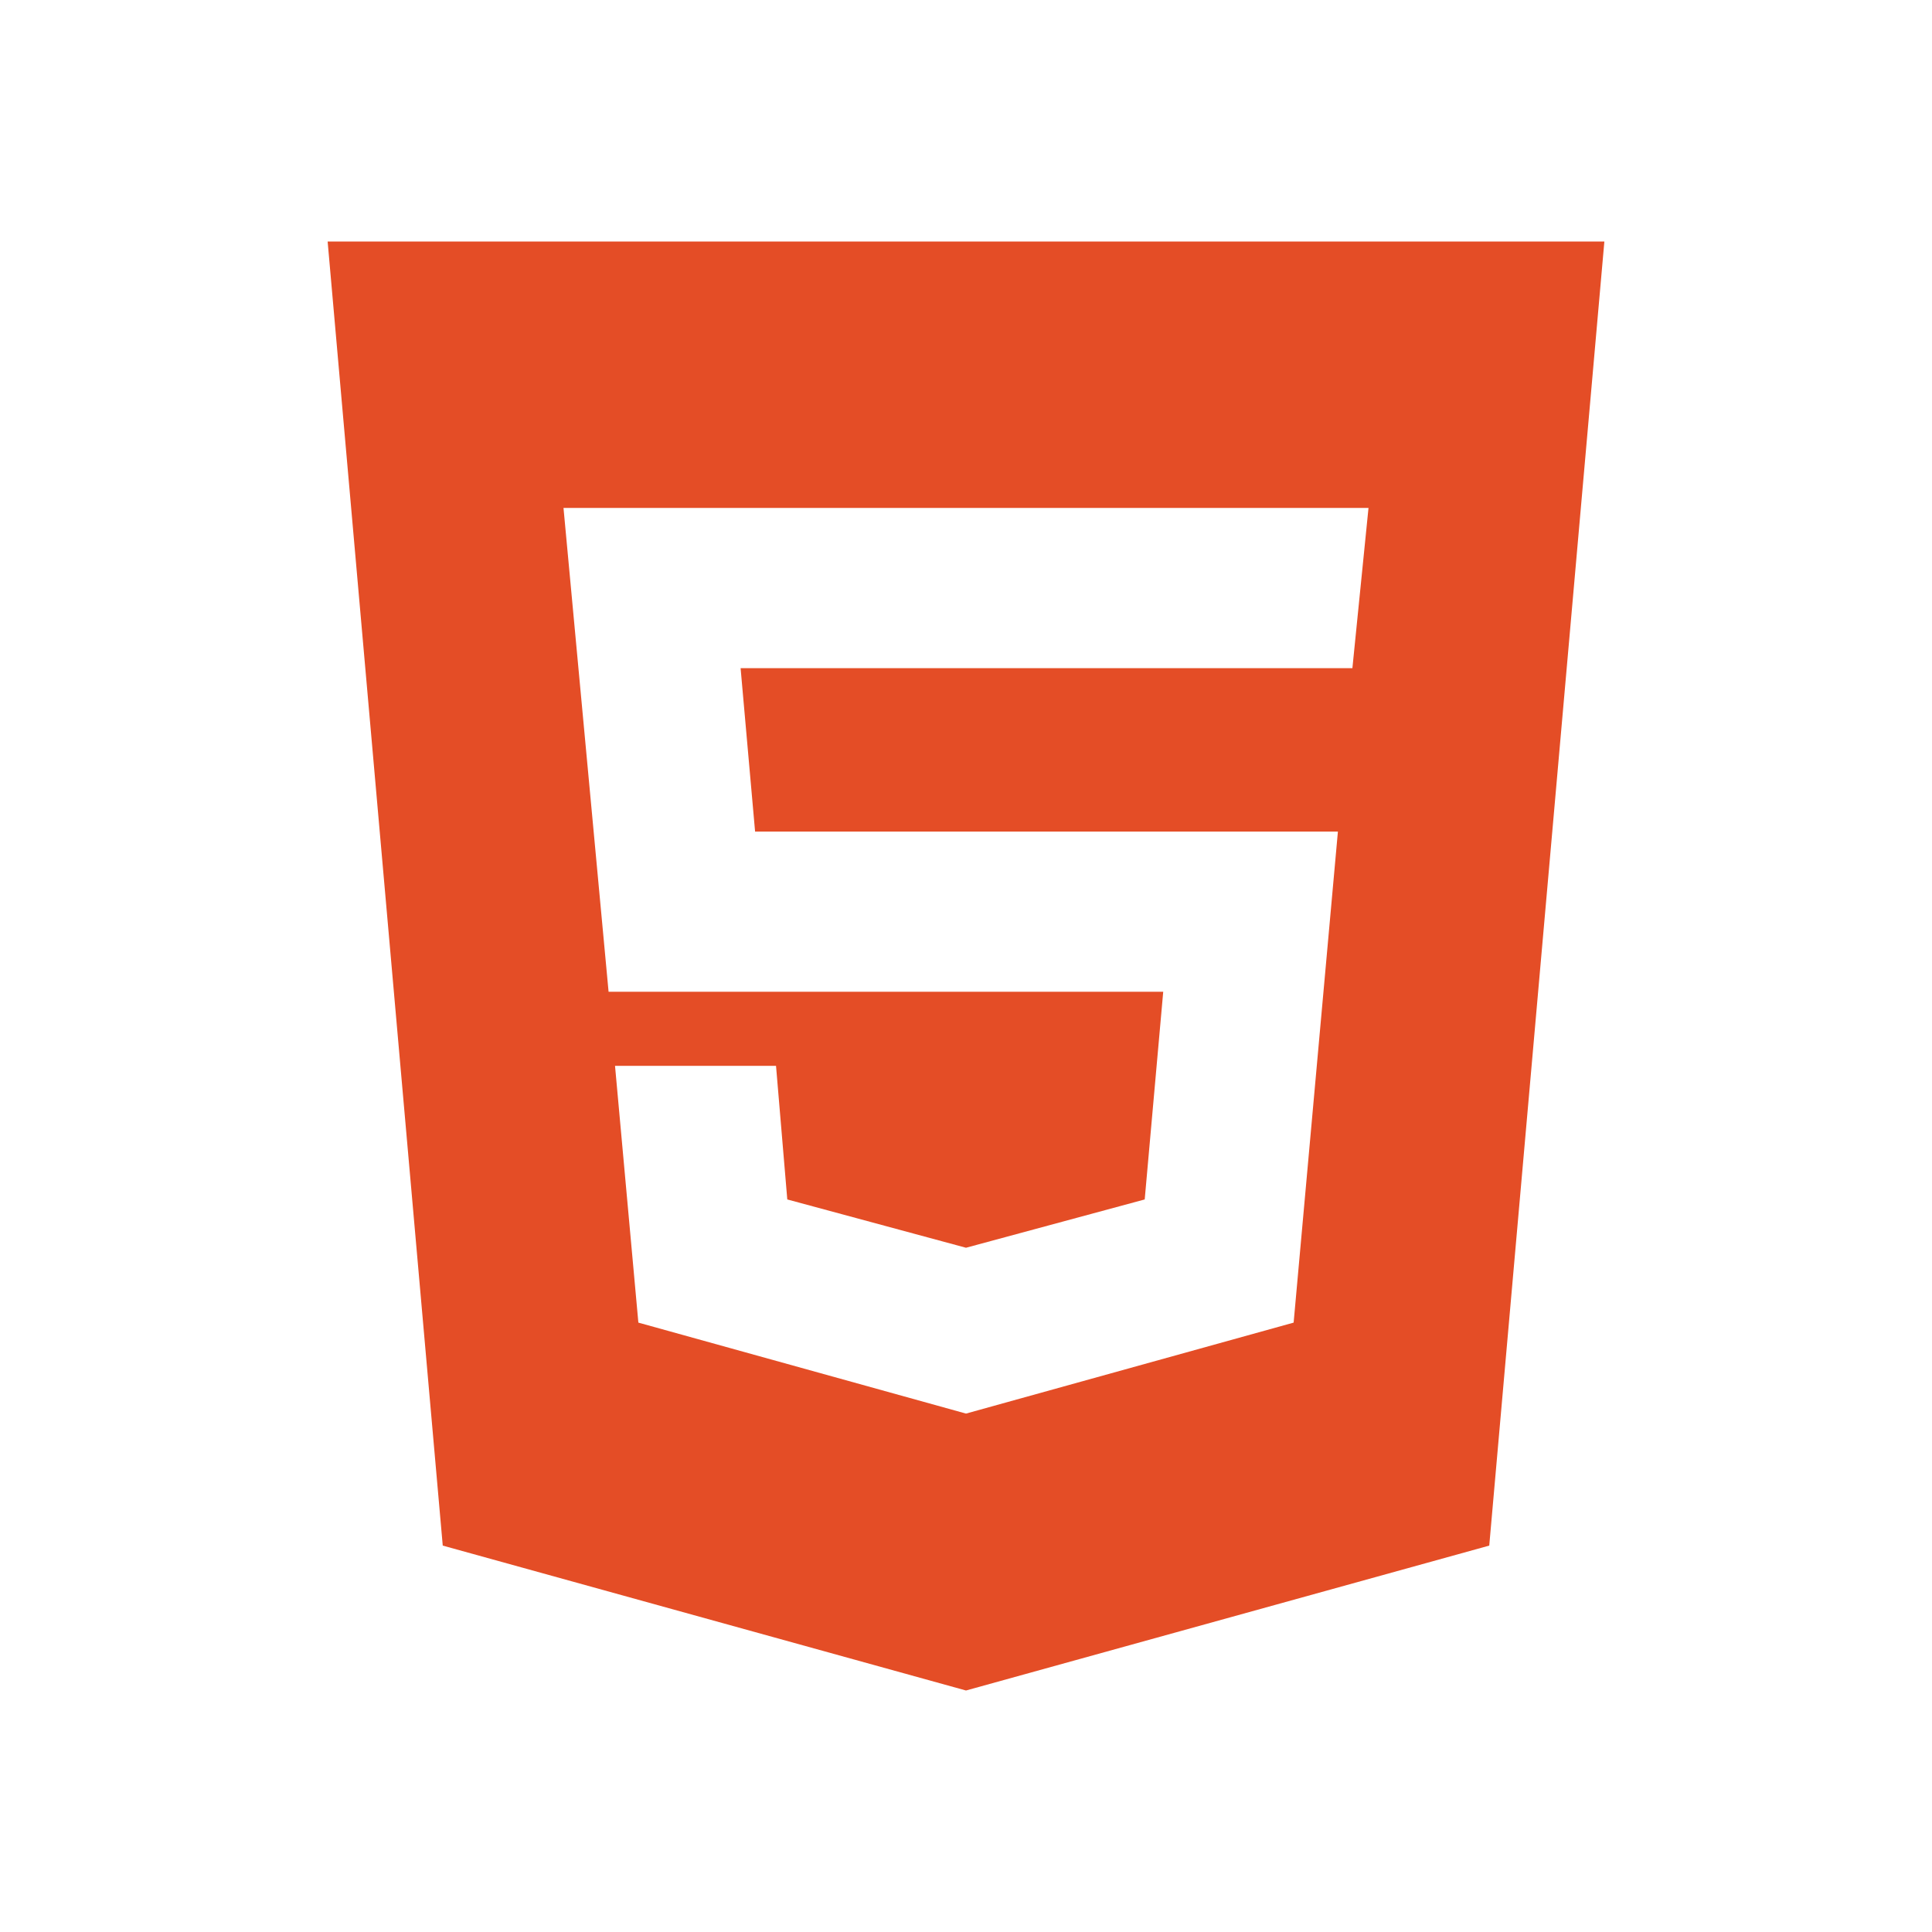
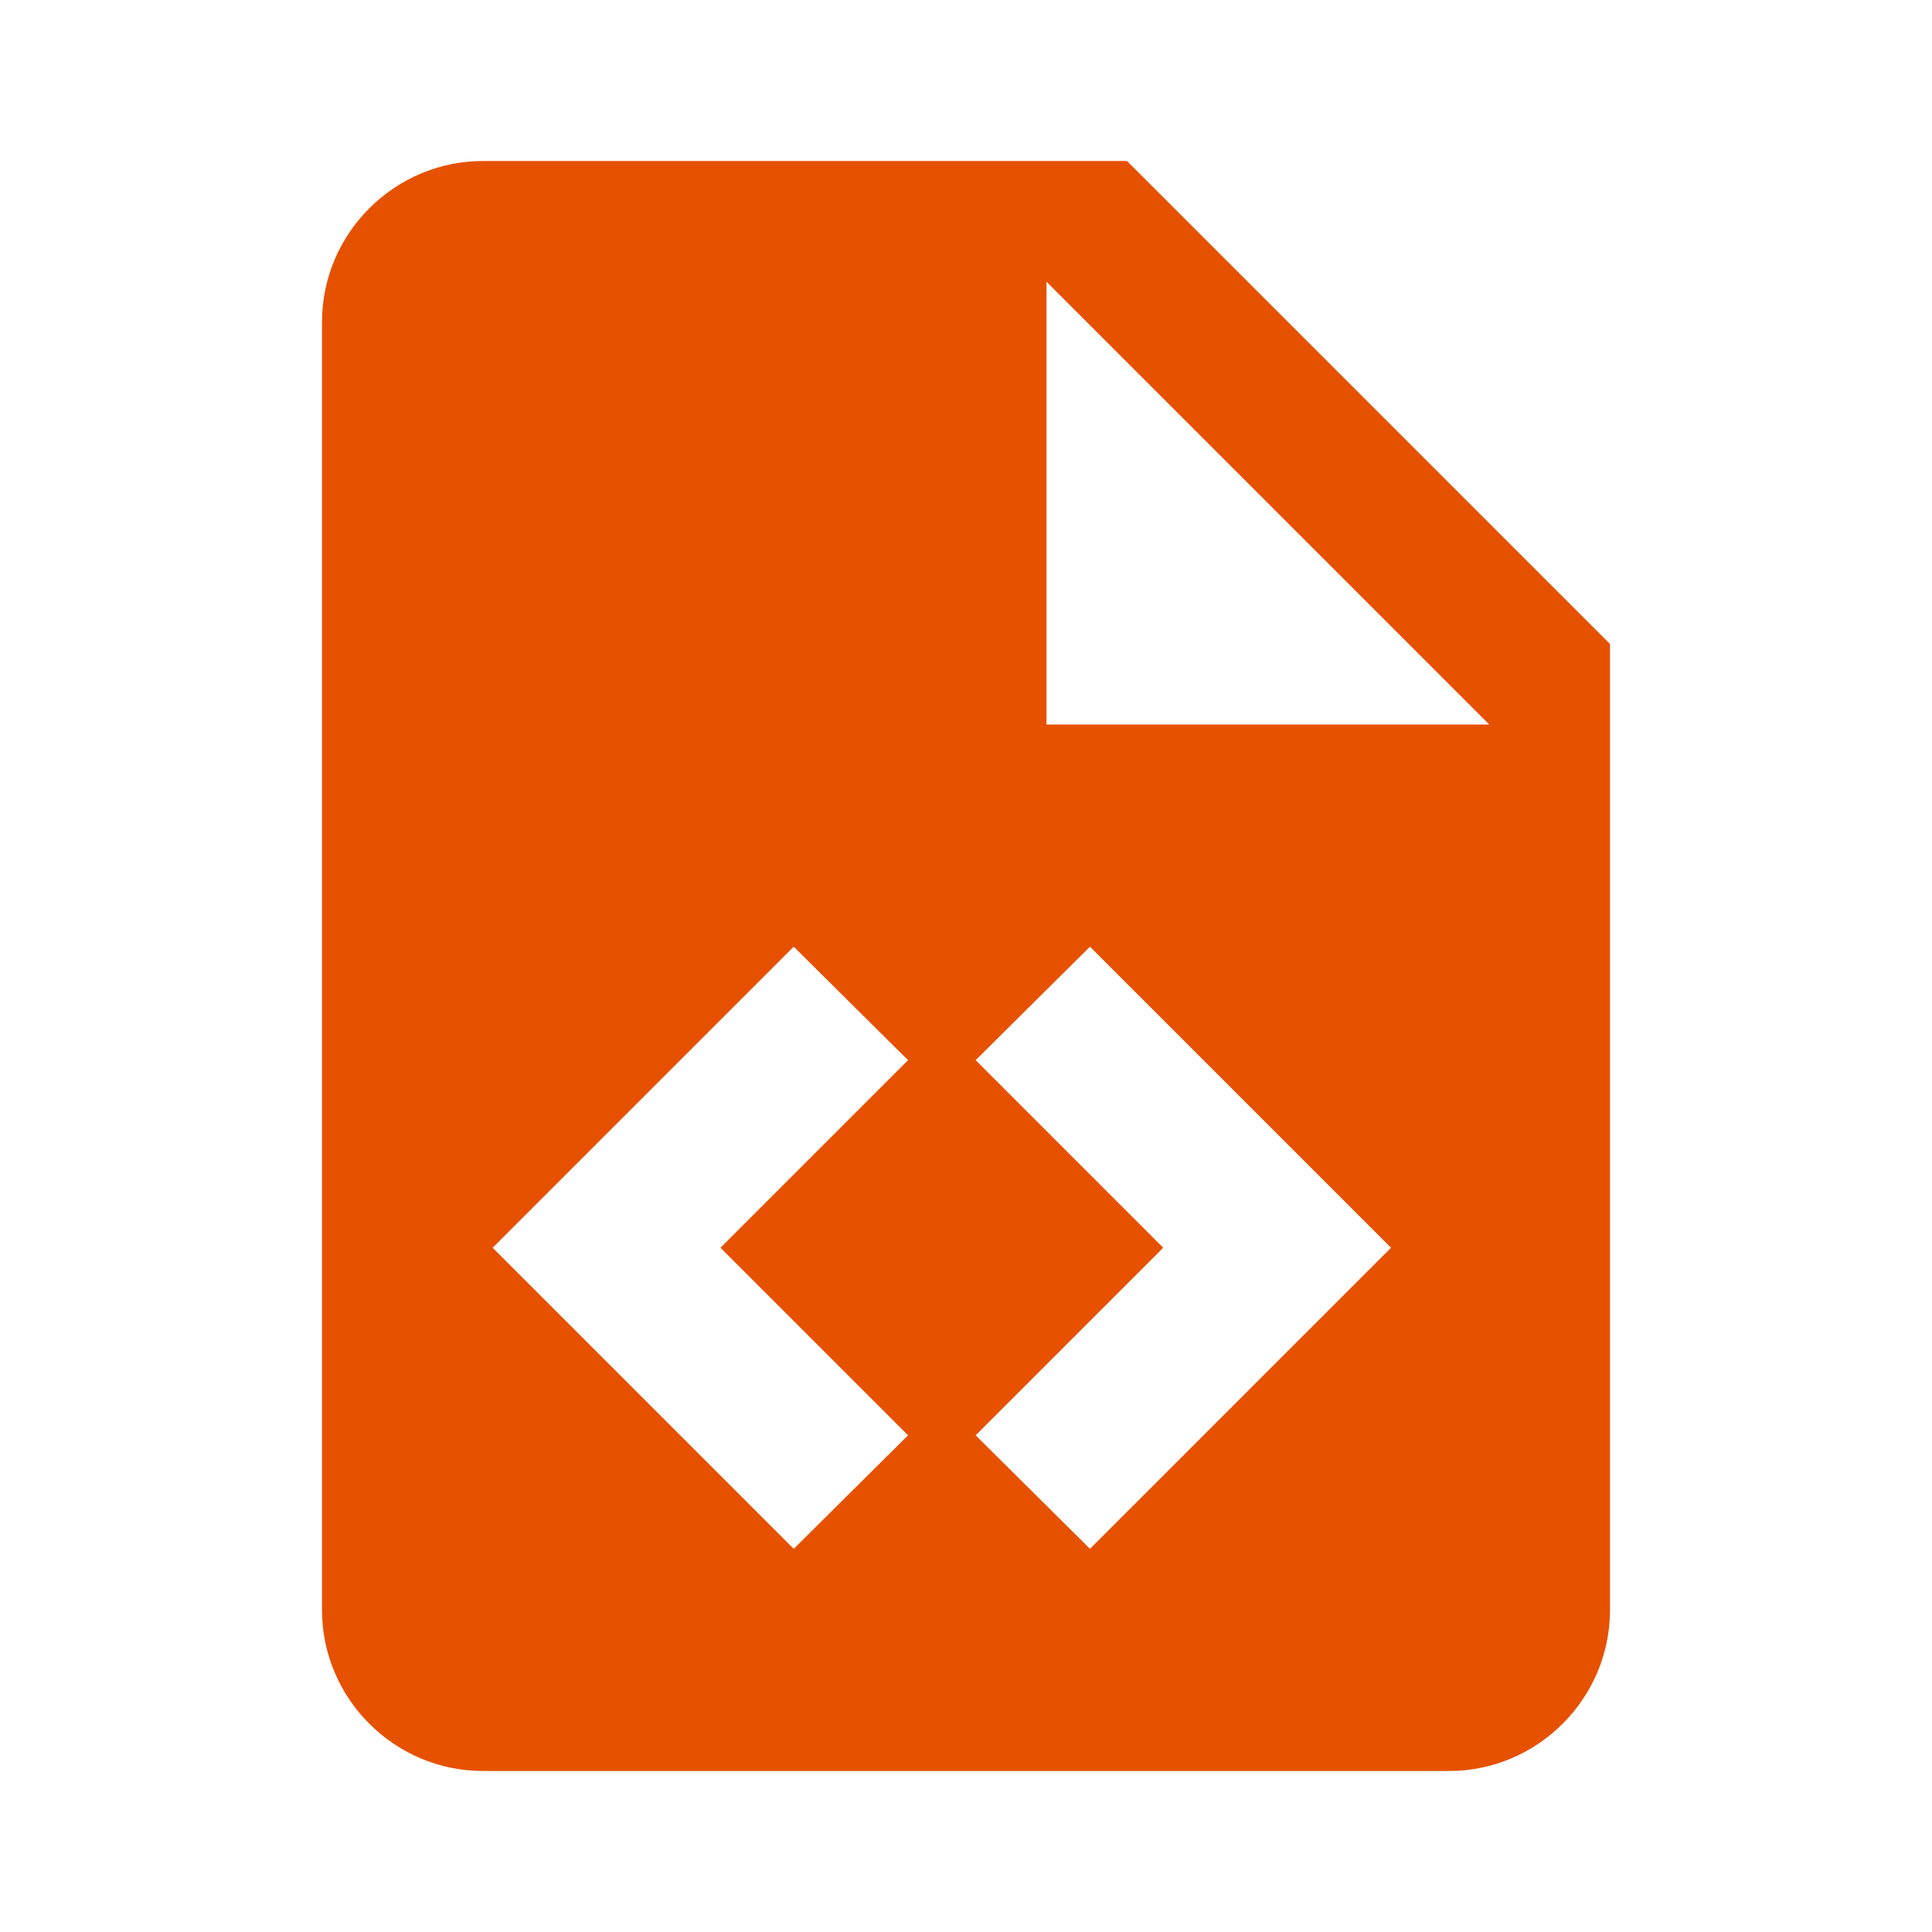
- <svg xmlns="http://www.w3.org/2000/svg" version="1.1" viewBox="0 0 24 24">
-   <path d="m12 17.56l4.07-1.13.55-6.1h-7.24l-.18-2.03h7.6l.2-1.99h-10l.56 6.01h6.89l-.23 2.58-2.22.6-2.22-.6-.14-1.66h-2l.29 3.19 4.07 1.13m-7.93-14.56h15.86l-1.43 16.2-6.5 1.8-6.5-1.8-1.43-16.2z" fill="#e44d26" />
+ <svg xmlns="http://www.w3.org/2000/svg" viewBox="0 0 24 24">
+   <path fill="#e65100" d="M13 9h5.5L13 3.5zM6 2h8l6 6v12c0 1.1-.9 2-2 2H6c-1.1 0-2-.9-2-2V4c0-1.1.9-2 2-2m.12 13.5 3.74 3.74 1.42-1.41-2.33-2.33 2.33-2.33-1.42-1.41zm11.16 0-3.74-3.74-1.42 1.41 2.33 2.33-2.33 2.33 1.42 1.41z" />
</svg>
